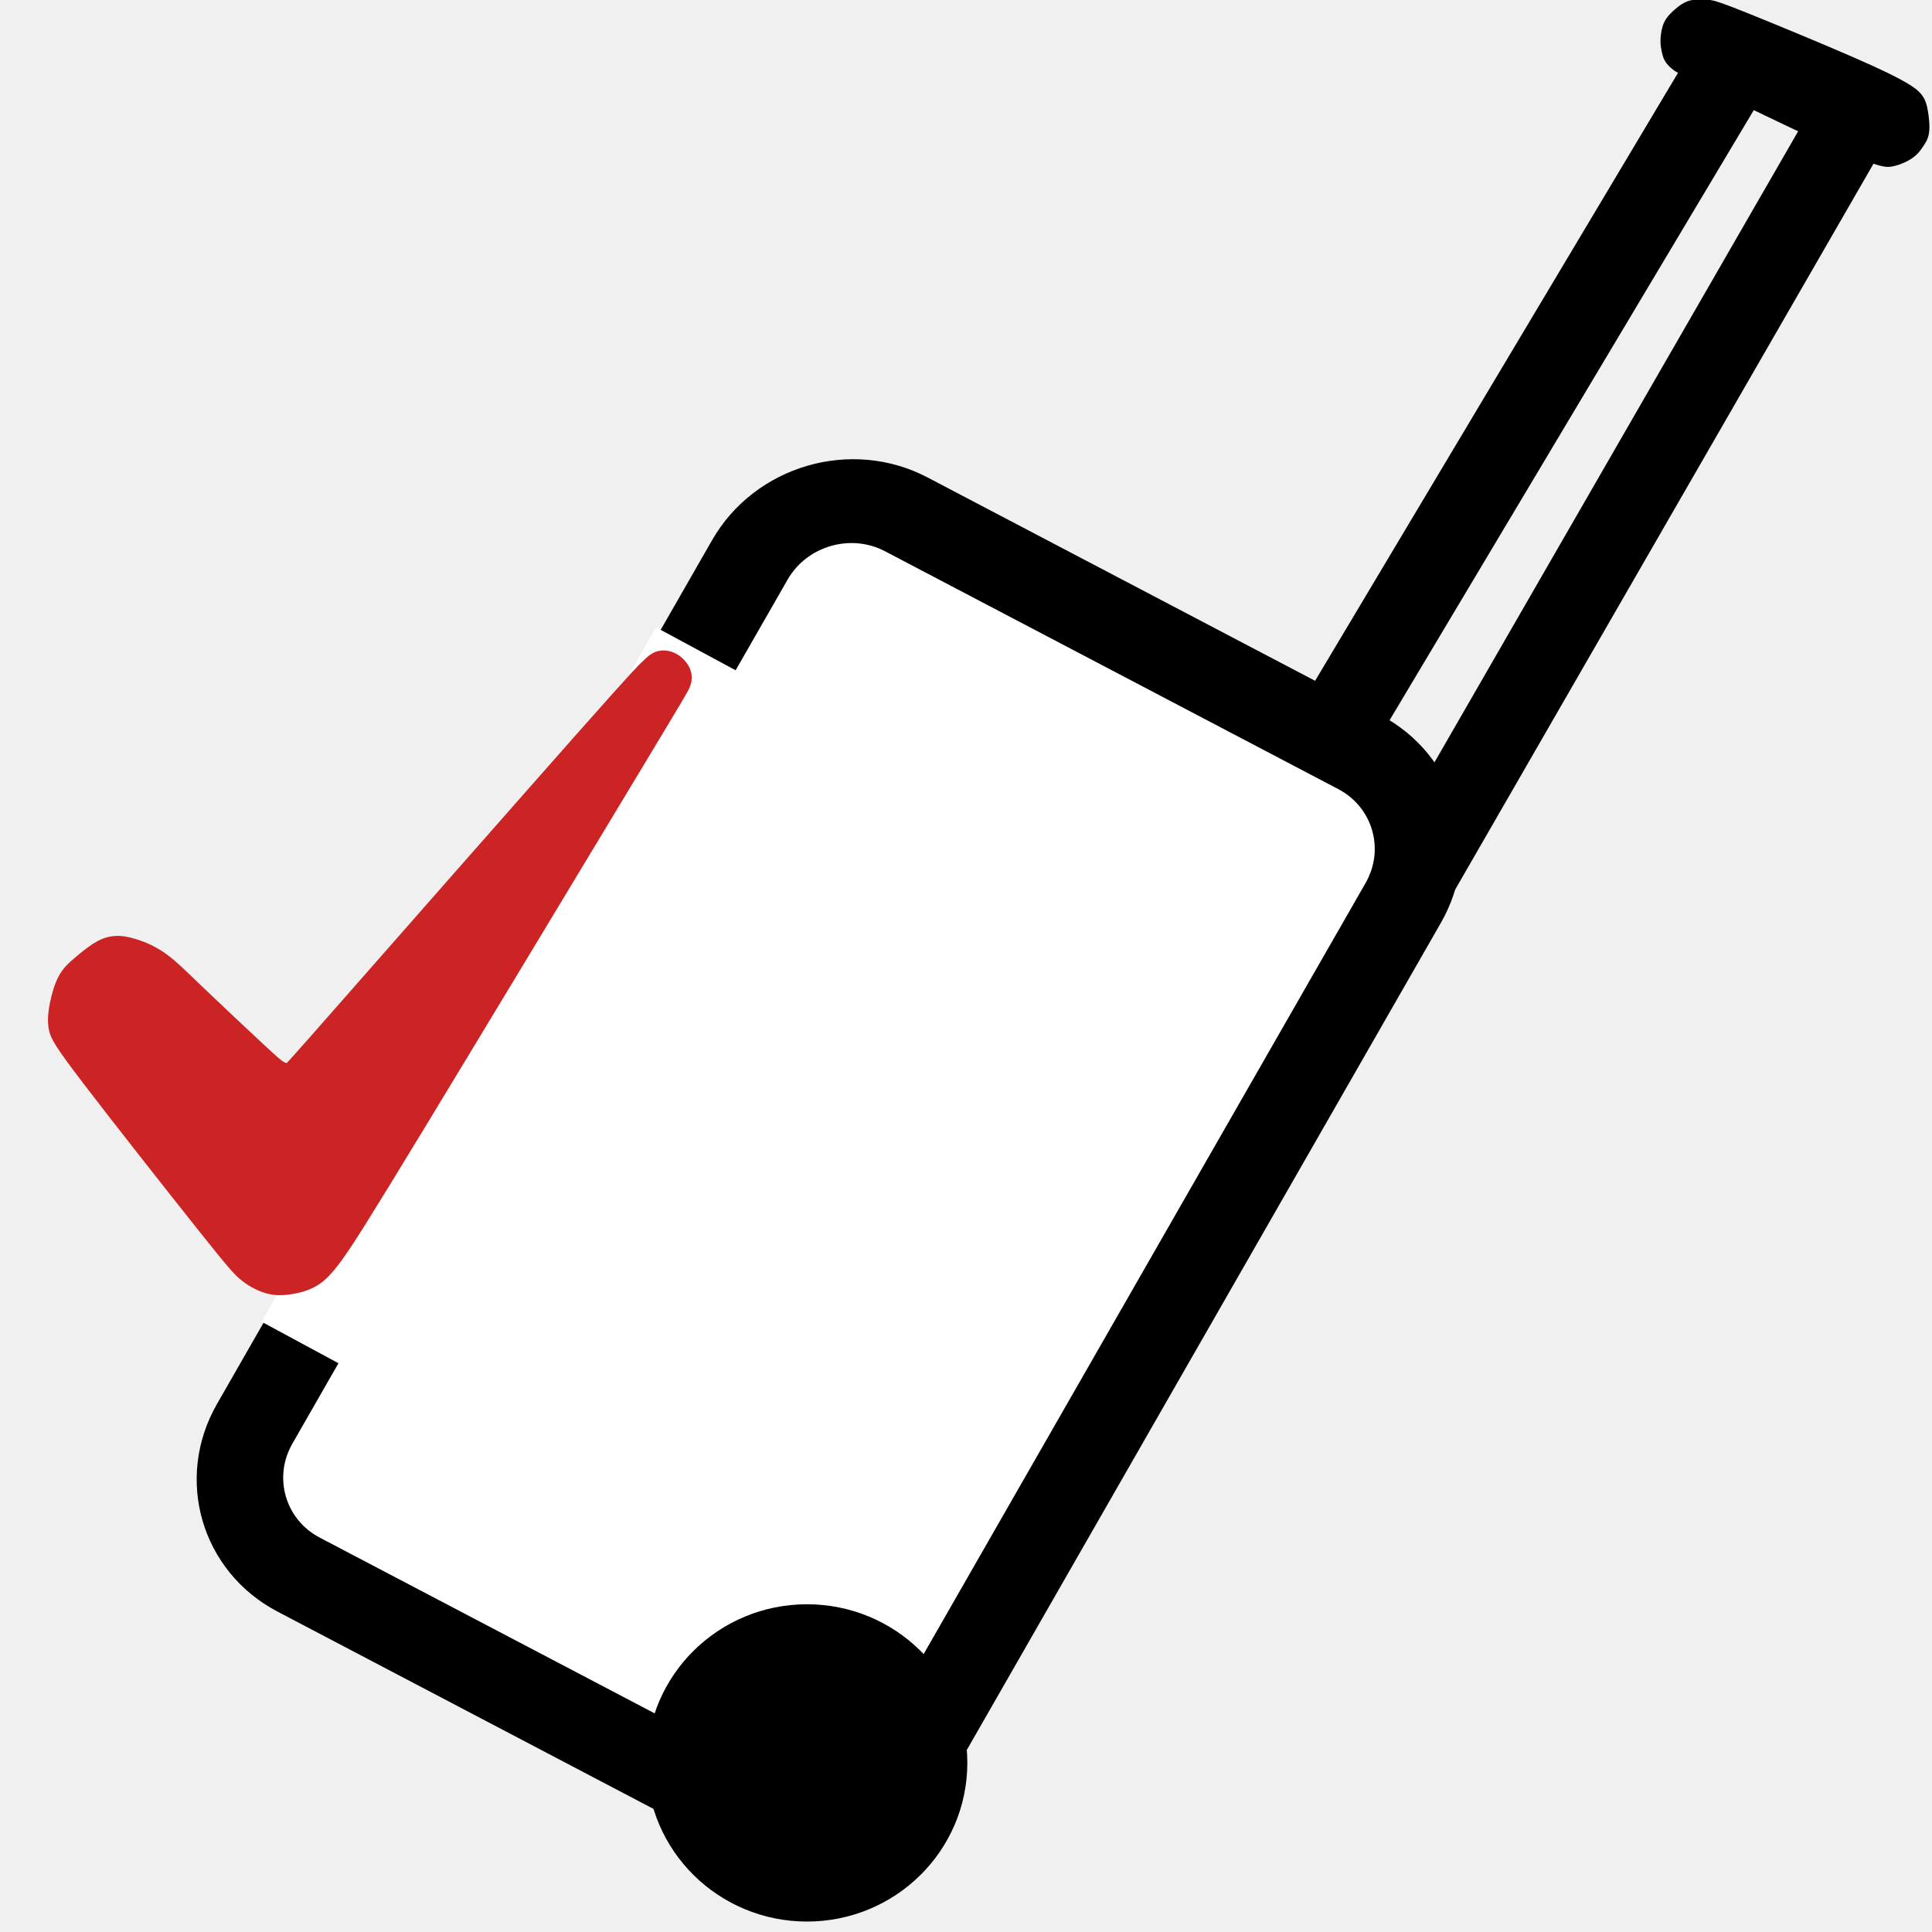
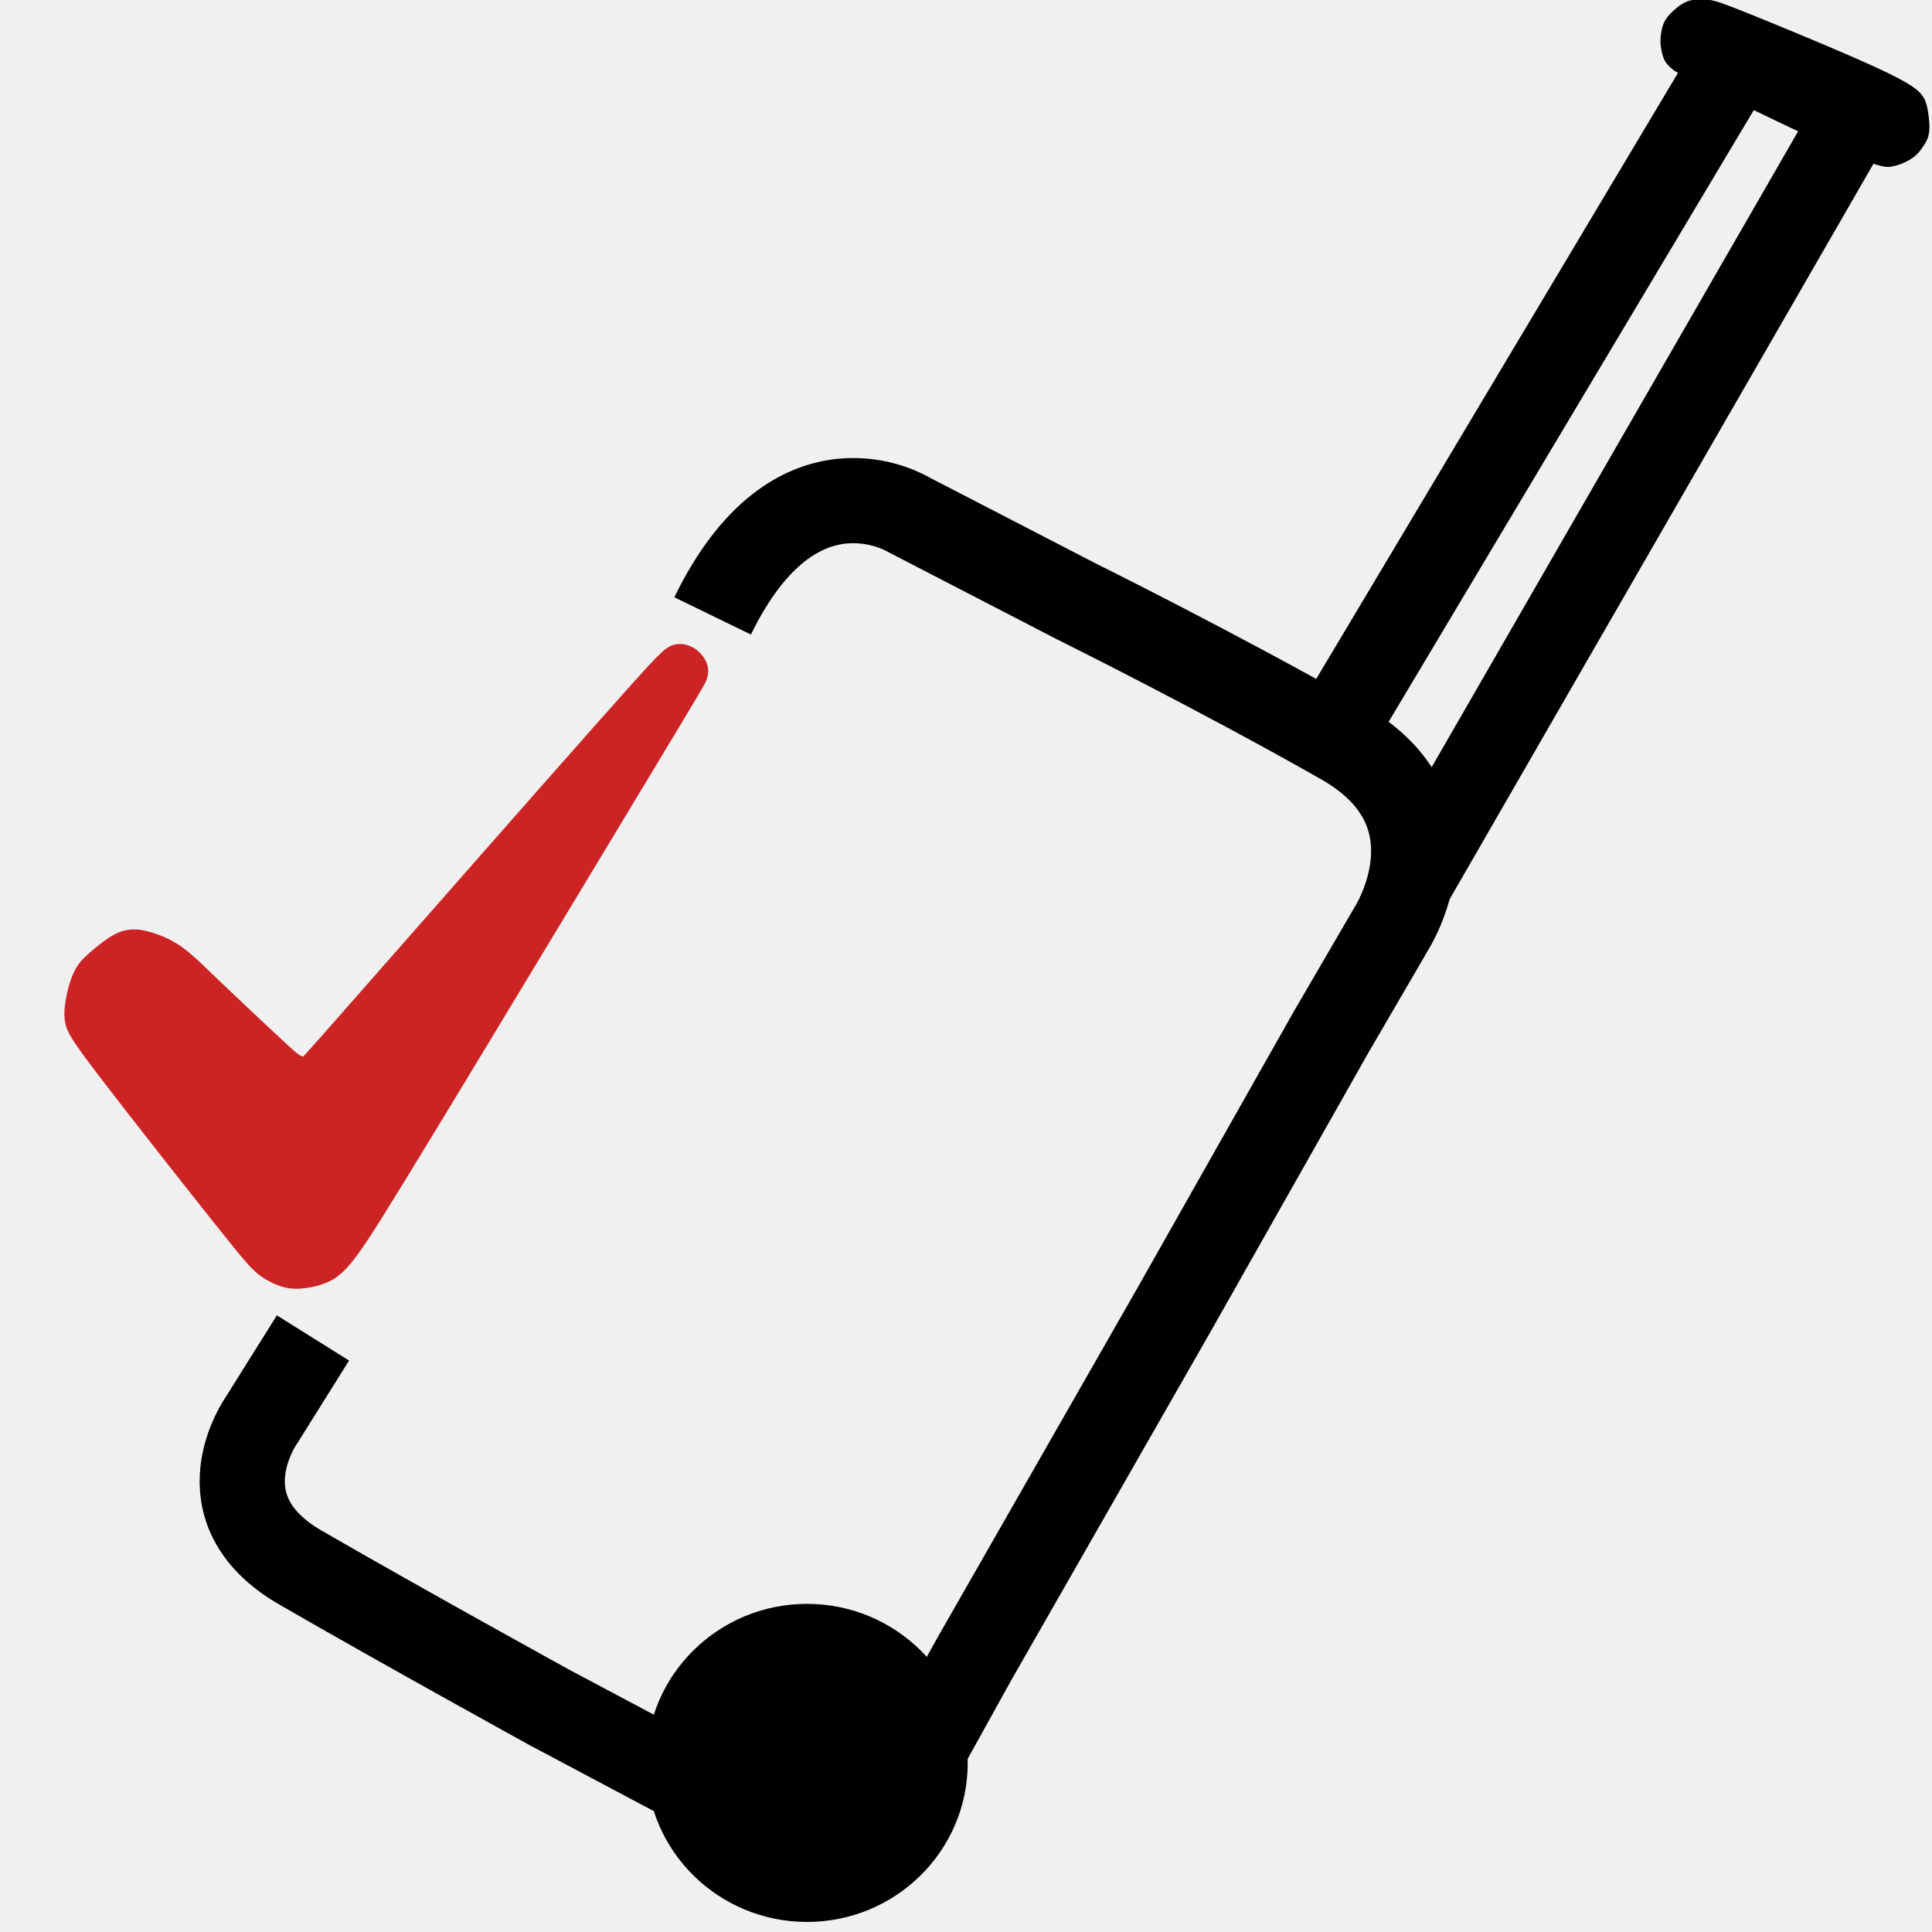
<svg xmlns="http://www.w3.org/2000/svg" width="300" height="300" viewBox="0 0 79.375 79.375" version="1.1" id="svg1" xml:space="preserve">
  <defs id="defs1" />
-   <g id="layer2" style="display:inline">
-     <rect style="display:inline;stroke-width:3.5;stroke-dasharray:none" fill="#ffffff" stroke="#000000" id="rect2" width="30.319" height="50.207" x="38.193" y="1.412" transform="matrix(0.8854929,0.4646528,-0.4972665,0.8675979,0,0)" ry="4.649" />
-     <ellipse style="display:inline;fill:#000000;stroke:#000000;stroke-width:3.968;stroke-dasharray:none" id="path3" cx="33.155" cy="72.428" rx="4.603" ry="4.534" />
+   <g id="layer4">
+     <ellipse style="display:inline;stroke-width:4;stroke-dasharray:none" fill="#000000" stroke="#000000" id="path3" cx="33.155" cy="72.428" rx="4.603" ry="4.534" />
+     <path style="display:inline;opacity:1;stroke-width:1;stroke-dasharray:none;stroke-opacity:1" fill="#cc2424" stroke="#cc2424" d="m 14.315,41.343 c 2.494,-2.755 7.481,-8.266 10.032,-11.063 2.551,-2.798 2.667,-2.882 2.786,-2.99 0.119,-0.108 0.242,-0.239 0.366,-0.304 0.123,-0.065 0.246,-0.065 0.362,-0.038 0.115,0.027 0.223,0.081 0.319,0.162 0.096,0.081 0.181,0.189 0.223,0.292 0.042,0.104 0.042,0.204 -0.004,0.331 -0.046,0.127 -0.139,0.281 -2.324,3.802 -2.186,3.521 -6.465,10.409 -8.931,14.353 -2.467,3.944 -3.121,4.945 -3.579,5.553 -0.458,0.608 -0.72,0.823 -1.012,0.966 -0.292,0.142 -0.616,0.212 -0.893,0.246 -0.277,0.035 -0.508,0.035 -0.777,-0.038 -0.269,-0.073 -0.577,-0.219 -0.854,-0.427 C 9.751,51.979 9.505,51.71 8.208,50.128 6.911,48.547 4.564,45.653 3.332,44.087 2.101,42.521 1.986,42.282 1.943,42.017 1.901,41.751 1.932,41.459 2.001,41.132 2.07,40.805 2.178,40.443 2.32,40.185 2.463,39.927 2.64,39.773 2.867,39.585 c 0.227,-0.189 0.504,-0.412 0.747,-0.562 0.242,-0.15 0.45,-0.227 0.673,-0.246 0.223,-0.019 0.462,0.019 0.777,0.115 0.316,0.096 0.708,0.25 1.112,0.531 0.404,0.281 0.82,0.689 1.578,1.393 0.758,0.704 1.859,1.705 2.501,2.286 0.643,0.581 0.827,0.743 1.012,0.839 0.185,0.096 0.369,0.127 0.462,0.142 0.092,0.015 0.092,0.015 2.586,-2.74 z" id="path5" transform="matrix(0.9614874,0,0,0.9905568,1.277289,0.2745327)" />
+     <path style="fill-opacity:0;stroke-width:3.5" fill="#ffffff" stroke="#000000" d="m 12.858,54.969 -2.101,3.356 c 0,0 -2.619,3.648 1.59,6.08 4.209,2.432 10.243,5.753 10.243,5.753 l 10.477,5.566 2.245,-0.655 1.871,-1.777 2.853,-5.145 8.185,-14.312 6.455,-11.412 2.479,-4.256 c 0,0 3.087,-4.771 -2.011,-7.671 -5.098,-2.9 -10.945,-5.8 -10.945,-5.8 l -6.876,-3.555 c 0,0 -4.63,-2.853 -8.045,4.163" id="path2" />
  </g>
-   <g id="layer4" style="display:inline;opacity:1">
-     <rect style="stroke-width:2;stroke-dasharray:none;stroke-opacity:1" fill="#ffffff" stroke="#ffffff" id="rect6" width="1.91" height="30.811" x="37.178" y="10.885" ry="0.314" rx="0" transform="matrix(0.8800474,0.4748858,-0.4939526,0.8694888,0,0)" />
-     <path style="display:inline;opacity:1;stroke-width:1;stroke-dasharray:none;stroke-opacity:1" fill="#cc2424" stroke="#cc2424" d="m 14.315,41.343 c 2.494,-2.755 7.481,-8.266 10.032,-11.063 2.551,-2.798 2.667,-2.882 2.786,-2.99 0.119,-0.108 0.242,-0.239 0.366,-0.304 0.123,-0.065 0.246,-0.065 0.362,-0.038 0.115,0.027 0.223,0.081 0.319,0.162 0.096,0.081 0.181,0.189 0.223,0.292 0.042,0.104 0.042,0.204 -0.004,0.331 -0.046,0.127 -0.139,0.281 -2.324,3.802 -2.186,3.521 -6.465,10.409 -8.931,14.353 -2.467,3.944 -3.121,4.945 -3.579,5.553 -0.458,0.608 -0.72,0.823 -1.012,0.966 -0.292,0.142 -0.616,0.212 -0.893,0.246 -0.277,0.035 -0.508,0.035 -0.777,-0.038 -0.269,-0.073 -0.577,-0.219 -0.854,-0.427 C 9.751,51.979 9.505,51.71 8.208,50.128 6.911,48.547 4.564,45.653 3.332,44.087 2.101,42.521 1.986,42.282 1.943,42.017 1.901,41.751 1.932,41.459 2.001,41.132 2.07,40.805 2.178,40.443 2.32,40.185 2.463,39.927 2.64,39.773 2.867,39.585 c 0.227,-0.189 0.504,-0.412 0.747,-0.562 0.242,-0.15 0.45,-0.227 0.673,-0.246 0.223,-0.019 0.462,0.019 0.777,0.115 0.316,0.096 0.708,0.25 1.112,0.531 0.404,0.281 0.82,0.689 1.578,1.393 0.758,0.704 1.859,1.705 2.501,2.286 0.643,0.581 0.827,0.743 1.012,0.839 0.185,0.096 0.369,0.127 0.462,0.142 0.092,0.015 0.092,0.015 2.586,-2.74 z" id="path5" transform="matrix(0.9614874,0,0,0.9905568,0.6022493,0.5393963)" />
-   </g>
-   <g id="layer3" style="display:inline;opacity:1">
+   <g id="layer3" style="opacity:1">
    <rect style="fill-opacity:1;stroke-width:0.8;stroke-dasharray:none;stroke-opacity:1" fill="#000000" stroke="#000000" id="rect7" width="2.548" height="35.701" x="67.1" y="-33.016" ry="0" transform="rotate(29.95486)" />
    <rect style="opacity:1;fill-opacity:1;stroke-width:0.8;stroke-dasharray:none;stroke-opacity:1" fill="#000000" stroke="#000000" id="rect7-7" width="2.658" height="33.009" x="61.129" y="-34.016" ry="0" transform="rotate(30.83533)" />
    <path style="fill:#000000;stroke:#000000;stroke-width:0.265;stroke-dasharray:none" d="M 68.836,2.774 C 68.781,2.729 68.67,2.638 68.595,2.548 68.519,2.458 68.477,2.37 68.443,2.26 68.409,2.15 68.381,2.017 68.366,1.896 c -0.015,-0.121 -0.018,-0.232 -0.007,-0.362 0.011,-0.131 0.036,-0.282 0.073,-0.407 0.037,-0.124 0.087,-0.22 0.152,-0.311 0.065,-0.091 0.145,-0.176 0.245,-0.269 0.101,-0.092 0.222,-0.192 0.338,-0.265 0.116,-0.073 0.226,-0.12 0.346,-0.143 0.12,-0.023 0.249,-0.023 0.372,-0.025 0.123,-0.001 0.238,-0.004 0.404,0.025 0.165,0.029 0.38,0.09 1.463,0.524 1.083,0.434 3.034,1.242 4.299,1.793 1.265,0.551 1.844,0.846 2.201,1.056 0.357,0.209 0.492,0.333 0.584,0.449 0.092,0.116 0.142,0.223 0.181,0.356 0.039,0.132 0.066,0.289 0.087,0.453 0.021,0.164 0.034,0.335 0.032,0.481 -0.003,0.146 -0.022,0.267 -0.059,0.372 -0.037,0.105 -0.092,0.193 -0.165,0.303 -0.073,0.11 -0.164,0.243 -0.289,0.356 -0.125,0.113 -0.285,0.207 -0.444,0.278 -0.158,0.072 -0.316,0.121 -0.473,0.15 C 77.548,6.739 77.391,6.747 76.751,6.506 76.112,6.265 74.99,5.774 73.6,5.118 72.209,4.462 70.55,3.641 69.72,3.23 68.891,2.819 68.891,2.819 68.836,2.774 Z" id="path1" />
  </g>
</svg>
